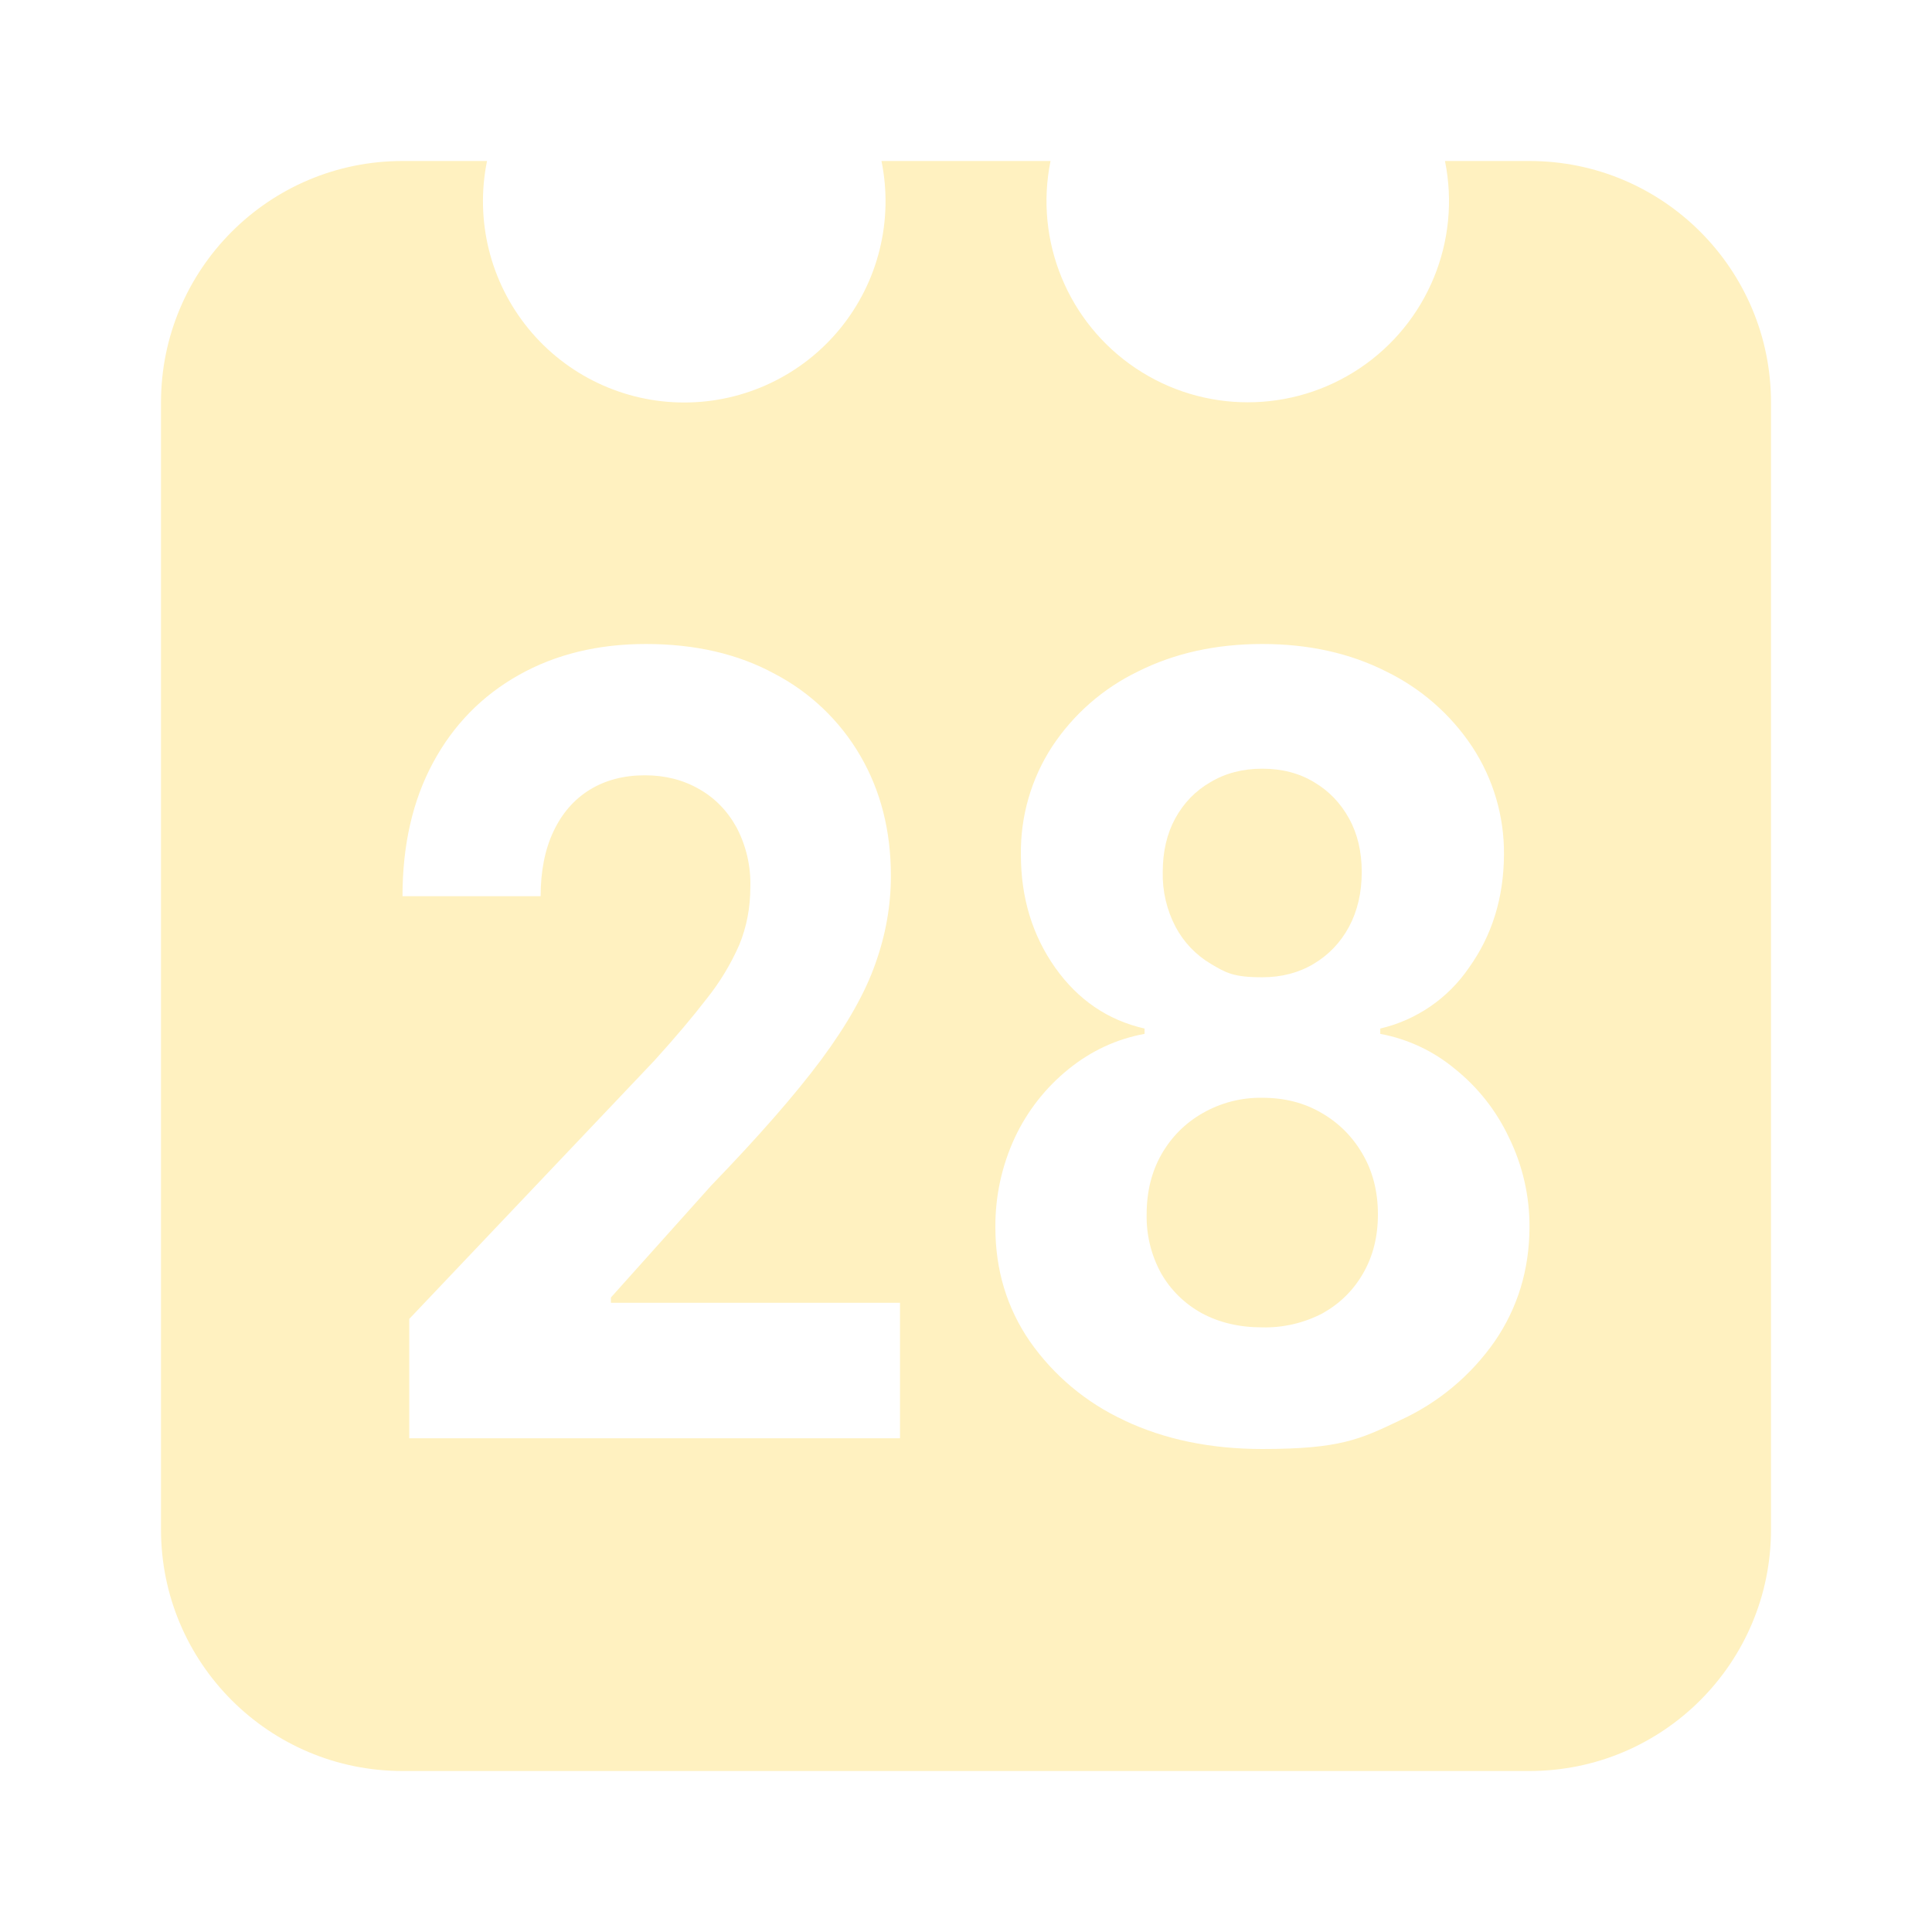
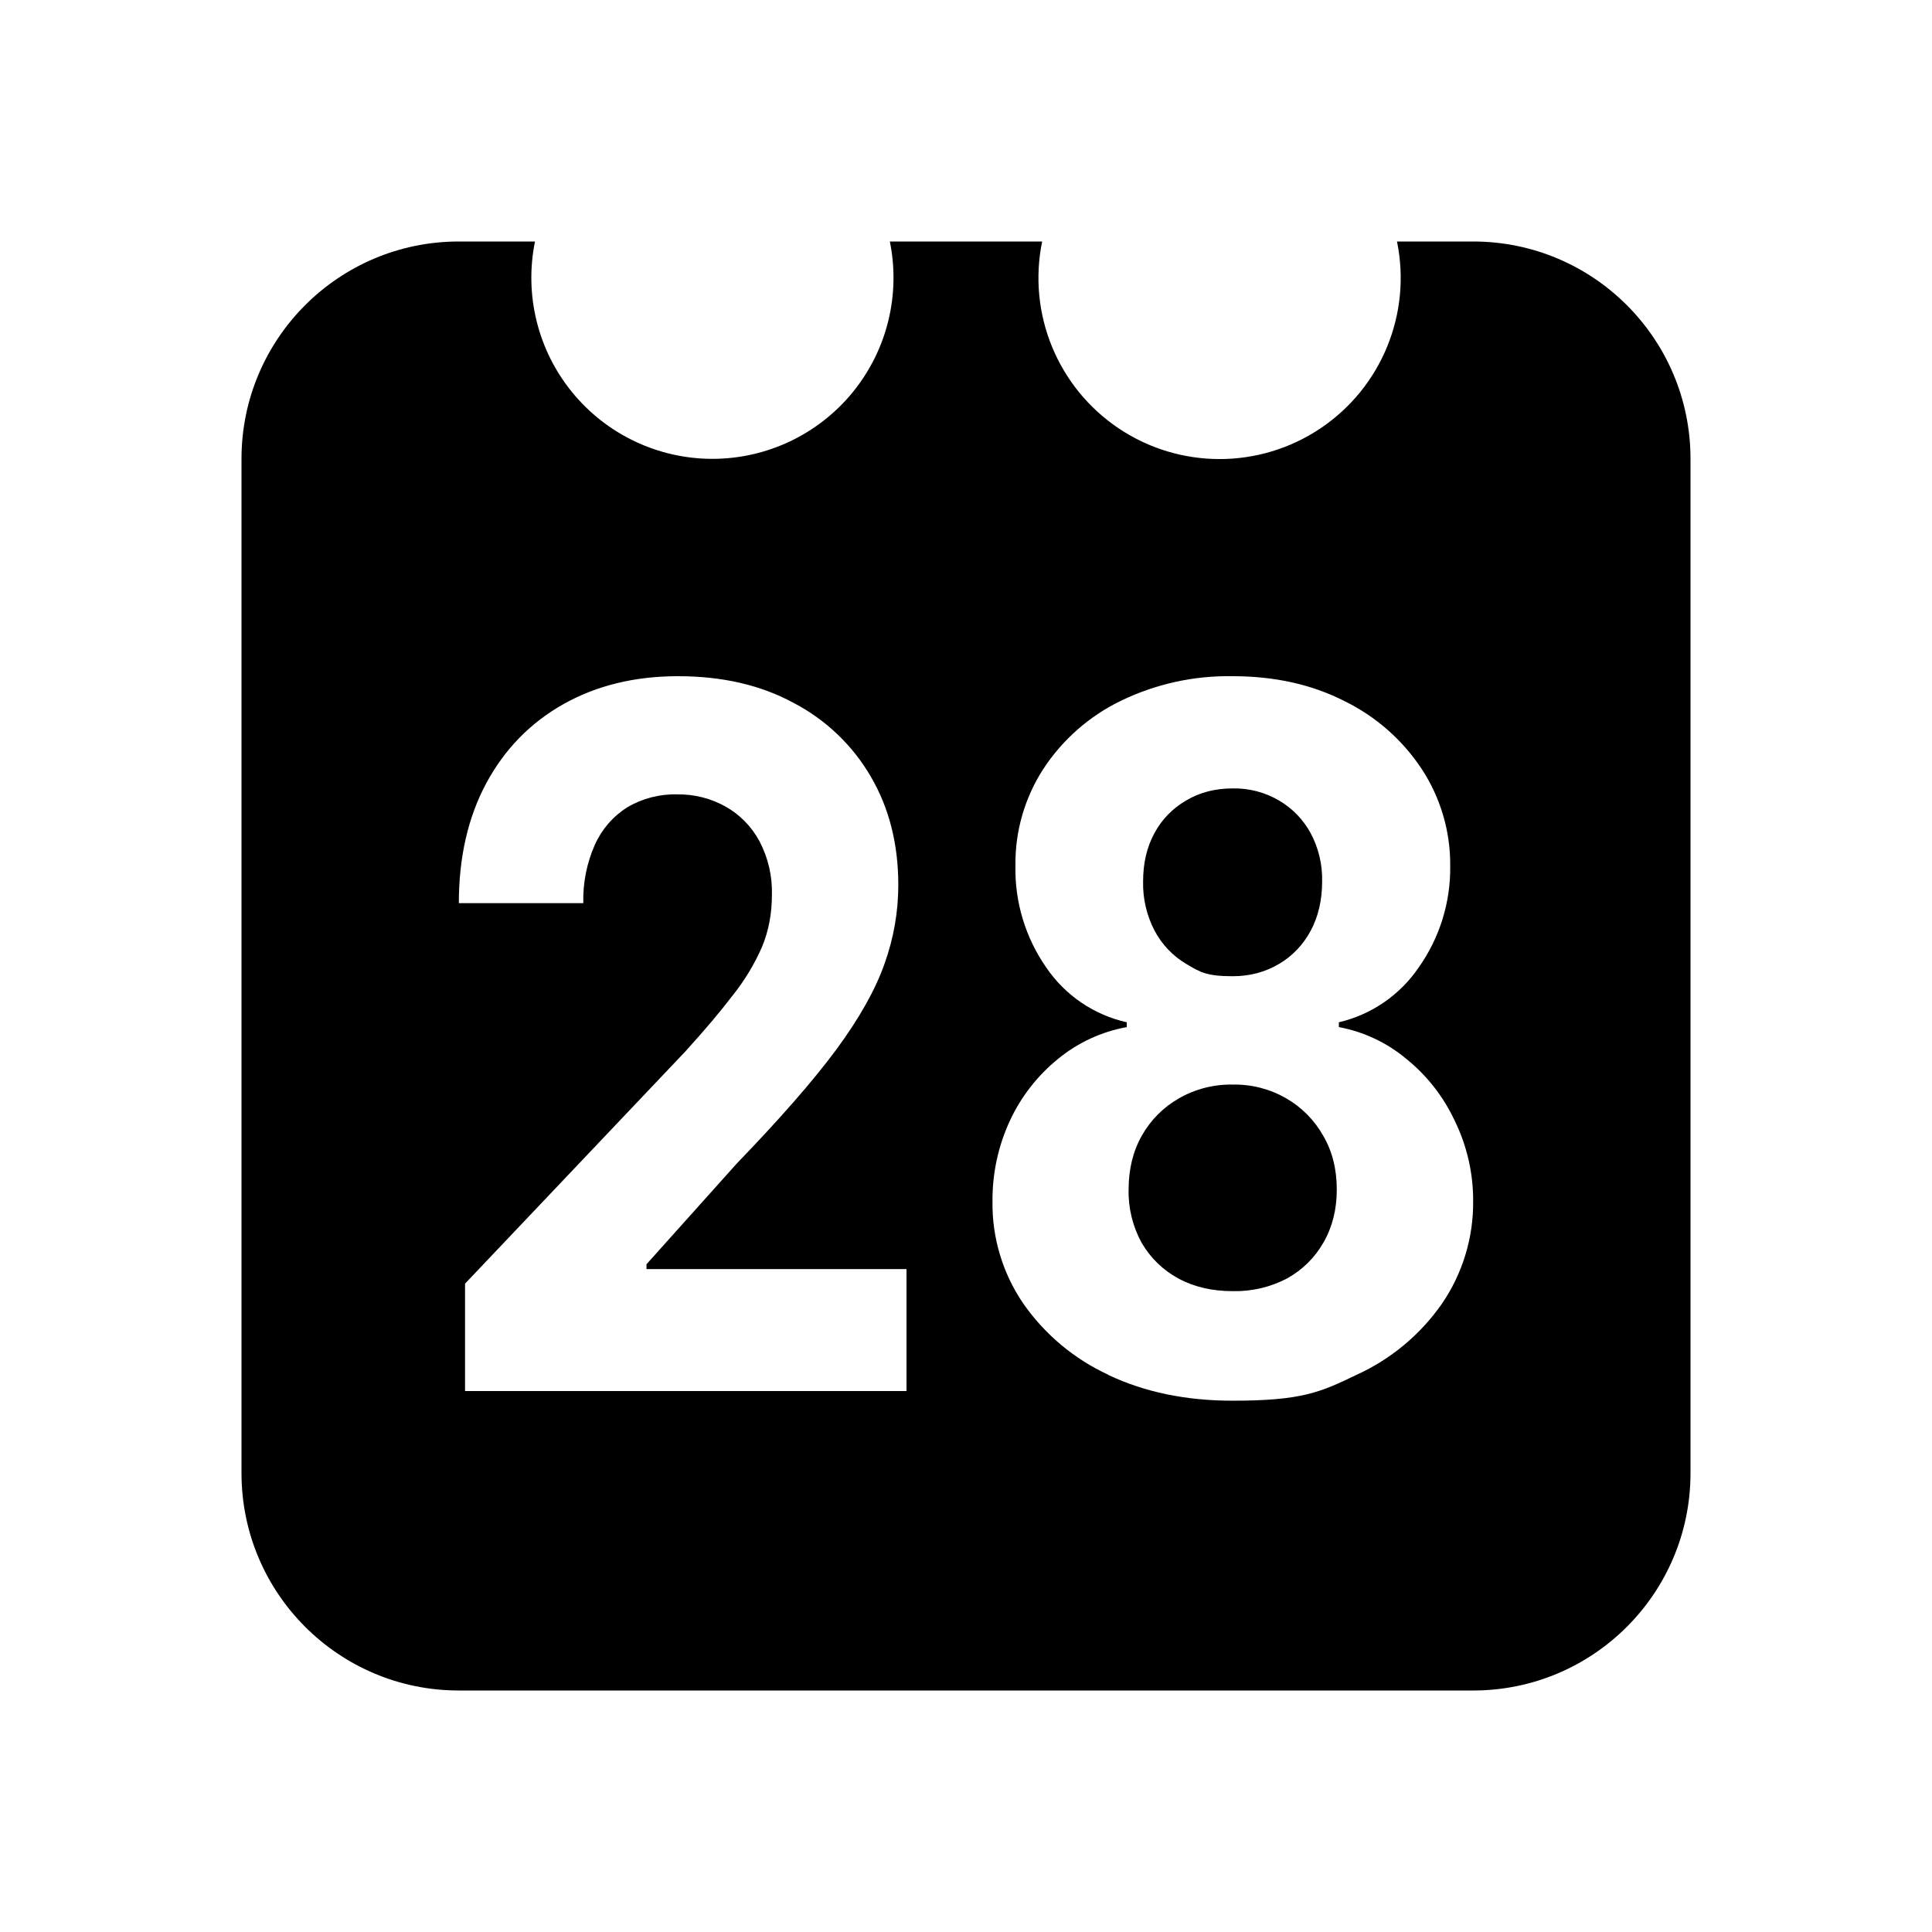
- <svg xmlns="http://www.w3.org/2000/svg" width="24" height="24" fill="none" viewBox="0 0 24 24">
-   <path fill="#FFF1C0" d="M16.432 16.313a1.54 1.54 0 0 1-.752.176q-.426 0-.751-.176a1.3 1.3 0 0 1-.505-.495 1.46 1.46 0 0 1-.18-.732q0-.422.184-.746.188-.328.513-.513a1.44 1.44 0 0 1 .74-.19q.417 0 .738.19.322.186.51.513.188.324.188.746 0 .414-.184.732-.18.314-.501.495m-.112-4.34q-.28.167-.64.167c-.36 0-.452-.056-.639-.167a1.17 1.17 0 0 1-.438-.46 1.4 1.4 0 0 1-.159-.68q0-.381.155-.666.159-.29.438-.451.28-.167.643-.167.368 0 .643.167.276.162.435.451.158.285.158.666 0 .384-.158.68-.159.294-.439.46" />
-   <path fill="#FFF1C0" fill-rule="evenodd" d="M8.5 5a2.5 2.5 0 0 0 2.45-3h2.1a2.5 2.5 0 1 0 4.9 0H19a3 3 0 0 1 3 3v14a3 3 0 0 1-3 3H5a3 3 0 0 1-3-3V5a3 3 0 0 1 3-3h1.05A2.5 2.5 0 0 0 8.5 5M5.084 16.384v1.483h6.096v-1.683H7.589v-.066l1.248-1.393q.882-.913 1.366-1.563.485-.656.672-1.193.192-.537.192-1.089 0-.84-.38-1.492A2.65 2.65 0 0 0 9.622 8.37Q8.943 8 8.023 8q-.894 0-1.578.385-.686.386-1.065 1.088-.38.704-.38 1.66h1.716q0-.467.159-.804.159-.338.45-.518.293-.18.686-.18.375 0 .672.17.296.167.468.48a1.5 1.5 0 0 1 .17.737q0 .385-.137.718a3 3 0 0 1-.405.67q-.263.342-.651.77zm8.88 1.26q.752.356 1.716.356c.964 0 1.214-.119 1.712-.357a2.9 2.9 0 0 0 1.178-.983q.426-.623.43-1.412a2.5 2.5 0 0 0-.255-1.117 2.4 2.4 0 0 0-.668-.85 2.03 2.03 0 0 0-.931-.438v-.066a1.84 1.84 0 0 0 1.102-.756q.43-.6.435-1.402a2.4 2.4 0 0 0-.393-1.34 2.7 2.7 0 0 0-1.069-.937Q16.546 8 15.681 8t-1.546.342a2.67 2.67 0 0 0-1.065.932 2.4 2.4 0 0 0-.388 1.345q0 .798.426 1.402.426.6 1.11.756v.066q-.521.096-.943.437a2.4 2.4 0 0 0-.668.851 2.6 2.6 0 0 0-.242 1.117q0 .79.426 1.412a2.93 2.93 0 0 0 1.173.983" clip-rule="evenodd" />
+ <svg xmlns="http://www.w3.org/2000/svg" viewBox="0 0 24 24">
+   <path d="M5.7 3A2.7 2.7 0 0 0 3 5.7v12.6A2.7 2.7 0 0 0 5.7 21h12.6a2.7 2.7 0 0 0 2.7-2.7V5.7A2.7 2.7 0 0 0 18.3 3h-.946a2.25 2.25 0 1 1-4.408 0h-1.892A2.25 2.25 0 0 1 8.85 5.7 2.25 2.25 0 0 1 6.646 3zm2.721 5.4c.552 0 1.03.11 1.438.332a2.385 2.385 0 0 1 .96.918c.228.391.34.839.34 1.343 0 .331-.056.657-.171.979-.113.322-.314.68-.605 1.074-.29.39-.7.858-1.229 1.406l-1.123 1.253v.06h3.23v1.515H5.777v-1.334l2.74-2.888c.233-.257.428-.487.585-.693a2.7 2.7 0 0 0 .364-.602c.083-.2.123-.416.123-.647a1.35 1.35 0 0 0-.153-.663 1.08 1.08 0 0 0-.42-.432 1.195 1.195 0 0 0-.604-.153 1.16 1.16 0 0 0-.62.161 1.062 1.062 0 0 0-.403.466 1.686 1.686 0 0 0-.143.724H5.7c0-.573.115-1.071.343-1.494.227-.42.546-.747.958-.979.41-.23.884-.346 1.42-.346zm6.893 0c.518 0 .98.102 1.385.308a2.43 2.43 0 0 1 .961.843 2.16 2.16 0 0 1 .355 1.206 2.134 2.134 0 0 1-.392 1.262 1.656 1.656 0 0 1-.991.68v.06a1.827 1.827 0 0 1 .837.394 2.16 2.16 0 0 1 .6.765 2.25 2.25 0 0 1 .231 1.005 2.22 2.22 0 0 1-.387 1.271 2.61 2.61 0 0 1-1.06.884c-.448.215-.674.322-1.541.322-.579 0-1.092-.106-1.544-.32v-.002a2.637 2.637 0 0 1-1.056-.884 2.196 2.196 0 0 1-.383-1.27 2.34 2.34 0 0 1 .218-1.006 2.16 2.16 0 0 1 .6-.767 1.87 1.87 0 0 1 .85-.392v-.06a1.644 1.644 0 0 1-1-.68 2.134 2.134 0 0 1-.383-1.262 2.16 2.16 0 0 1 .35-1.21 2.403 2.403 0 0 1 .957-.84 3.061 3.061 0 0 1 1.393-.307zm-.002 1.394c-.218 0-.41.05-.579.151a1.03 1.03 0 0 0-.393.406c-.093.171-.14.37-.14.598a1.26 1.26 0 0 0 .143.613 1.053 1.053 0 0 0 .394.413c.168.1.25.152.575.152.215 0 .407-.052.575-.152h.001c.168-.1.299-.237.394-.413.095-.177.142-.383.142-.613a1.21 1.21 0 0 0-.142-.598 1.046 1.046 0 0 0-.392-.406 1.092 1.092 0 0 0-.578-.151zm.002 3.679a1.296 1.296 0 0 0-.667.17c-.195.112-.35.266-.462.463-.11.194-.165.418-.165.671a1.314 1.314 0 0 0 .161.66 1.17 1.17 0 0 0 .456.444c.195.106.42.158.675.158a1.386 1.386 0 0 0 .677-.158c.192-.108.343-.256.451-.445.11-.19.166-.41.166-.659 0-.253-.056-.477-.17-.671a1.234 1.234 0 0 0-.458-.462 1.28 1.28 0 0 0-.664-.171z" />
</svg>
